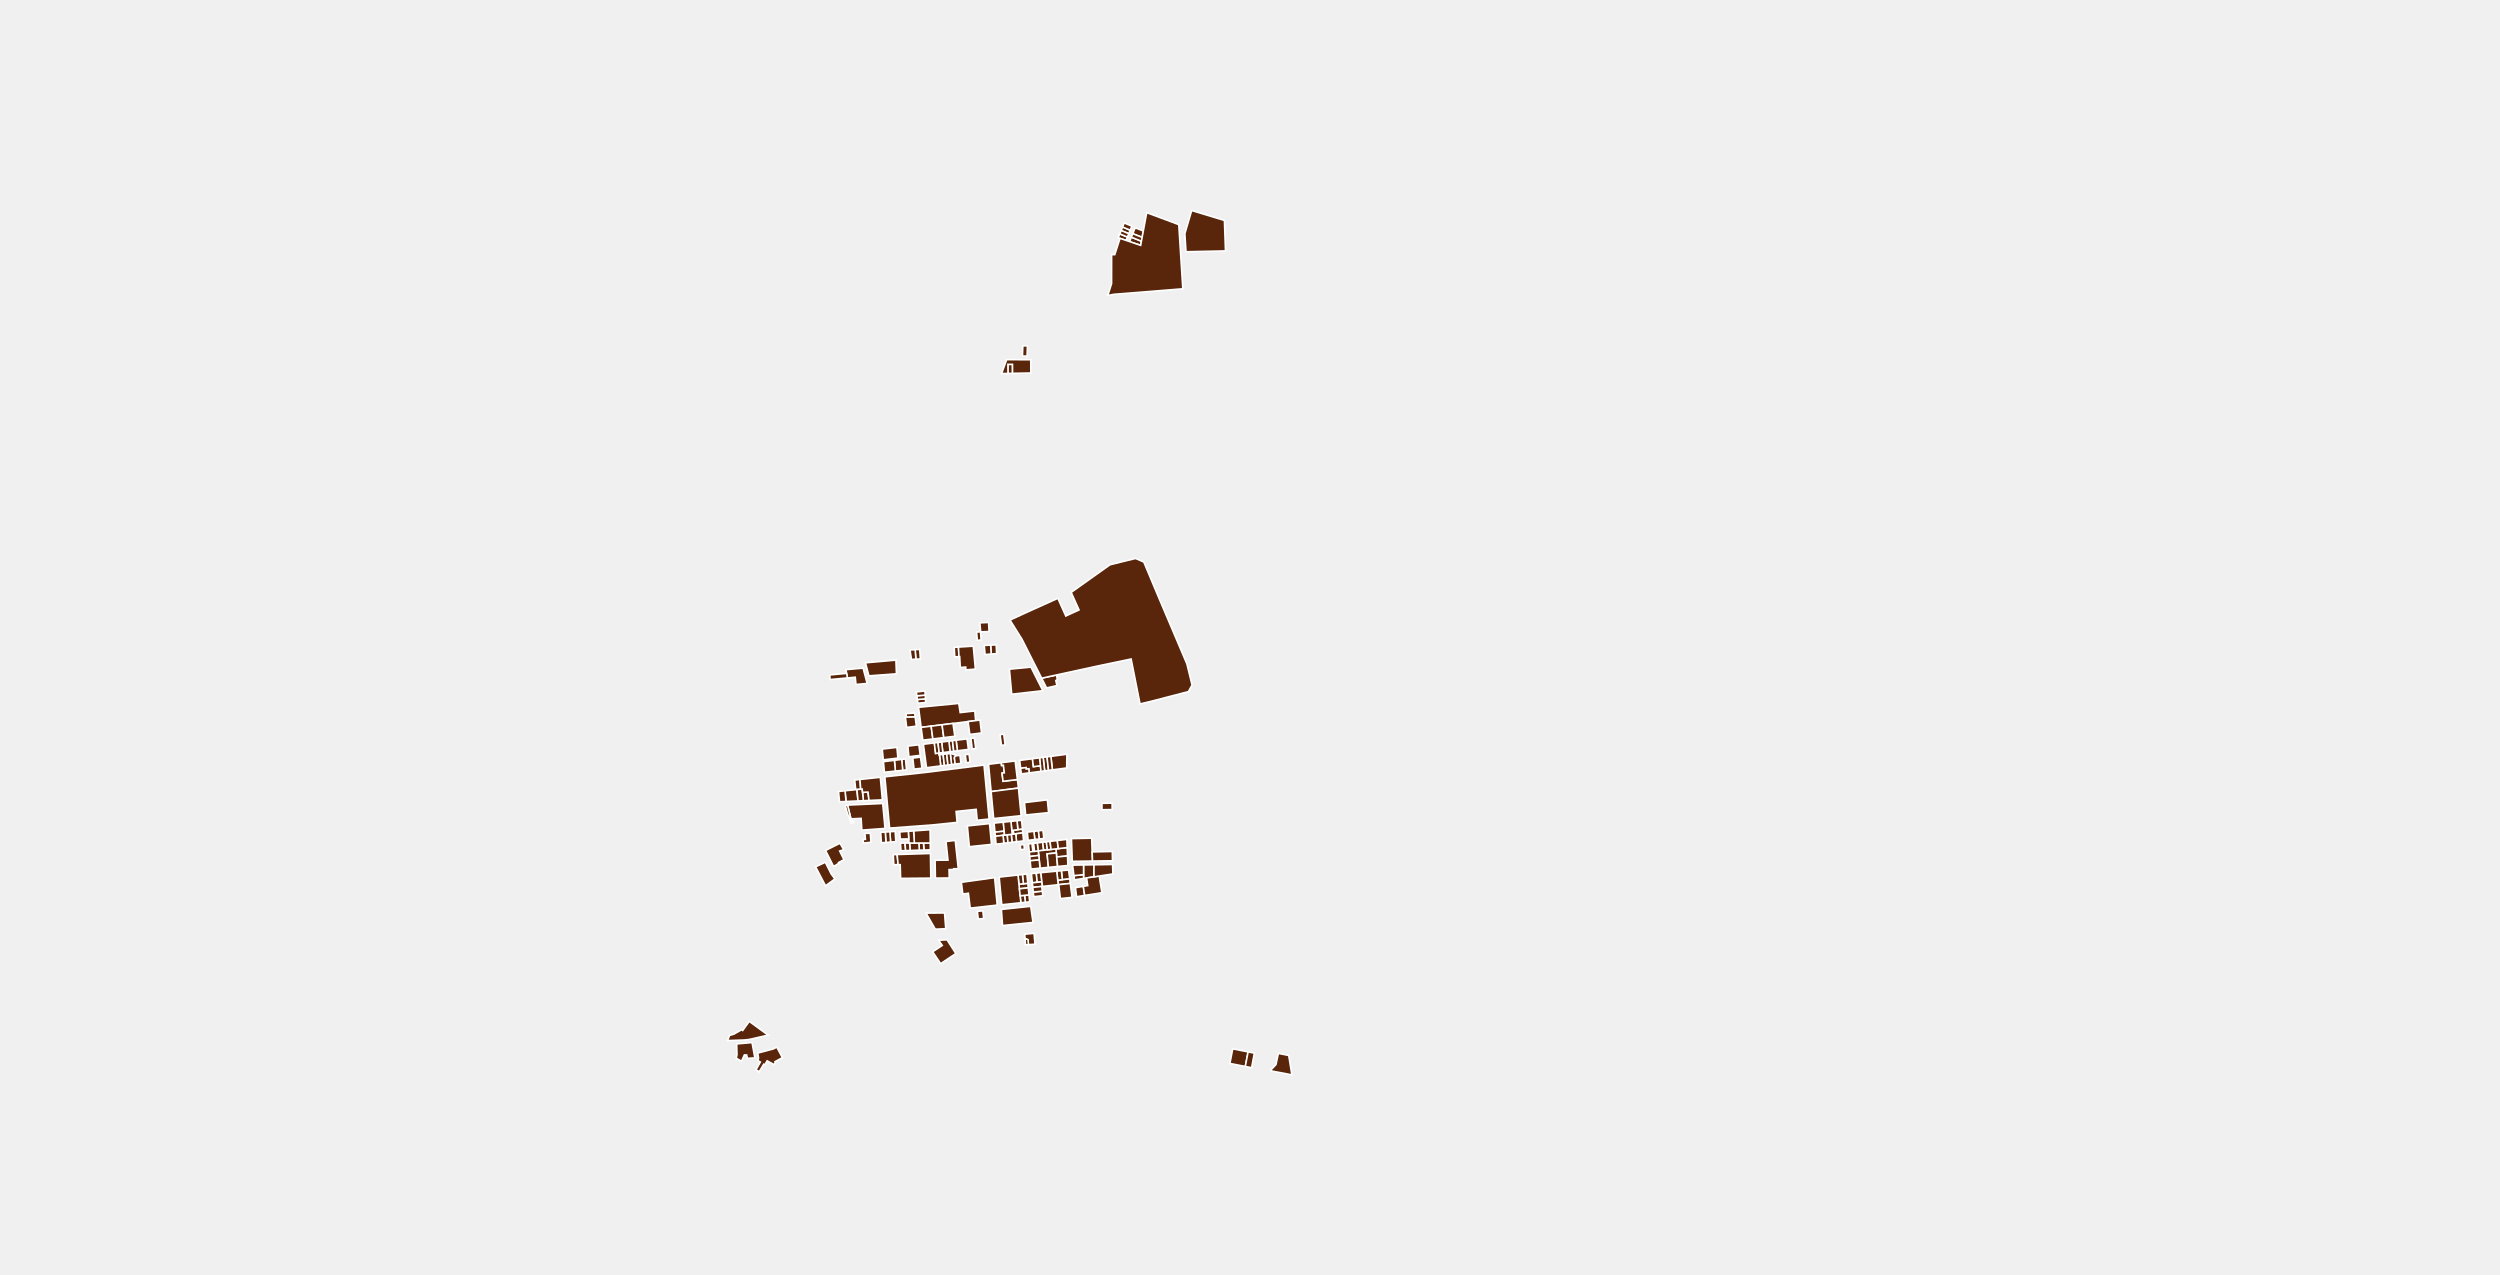
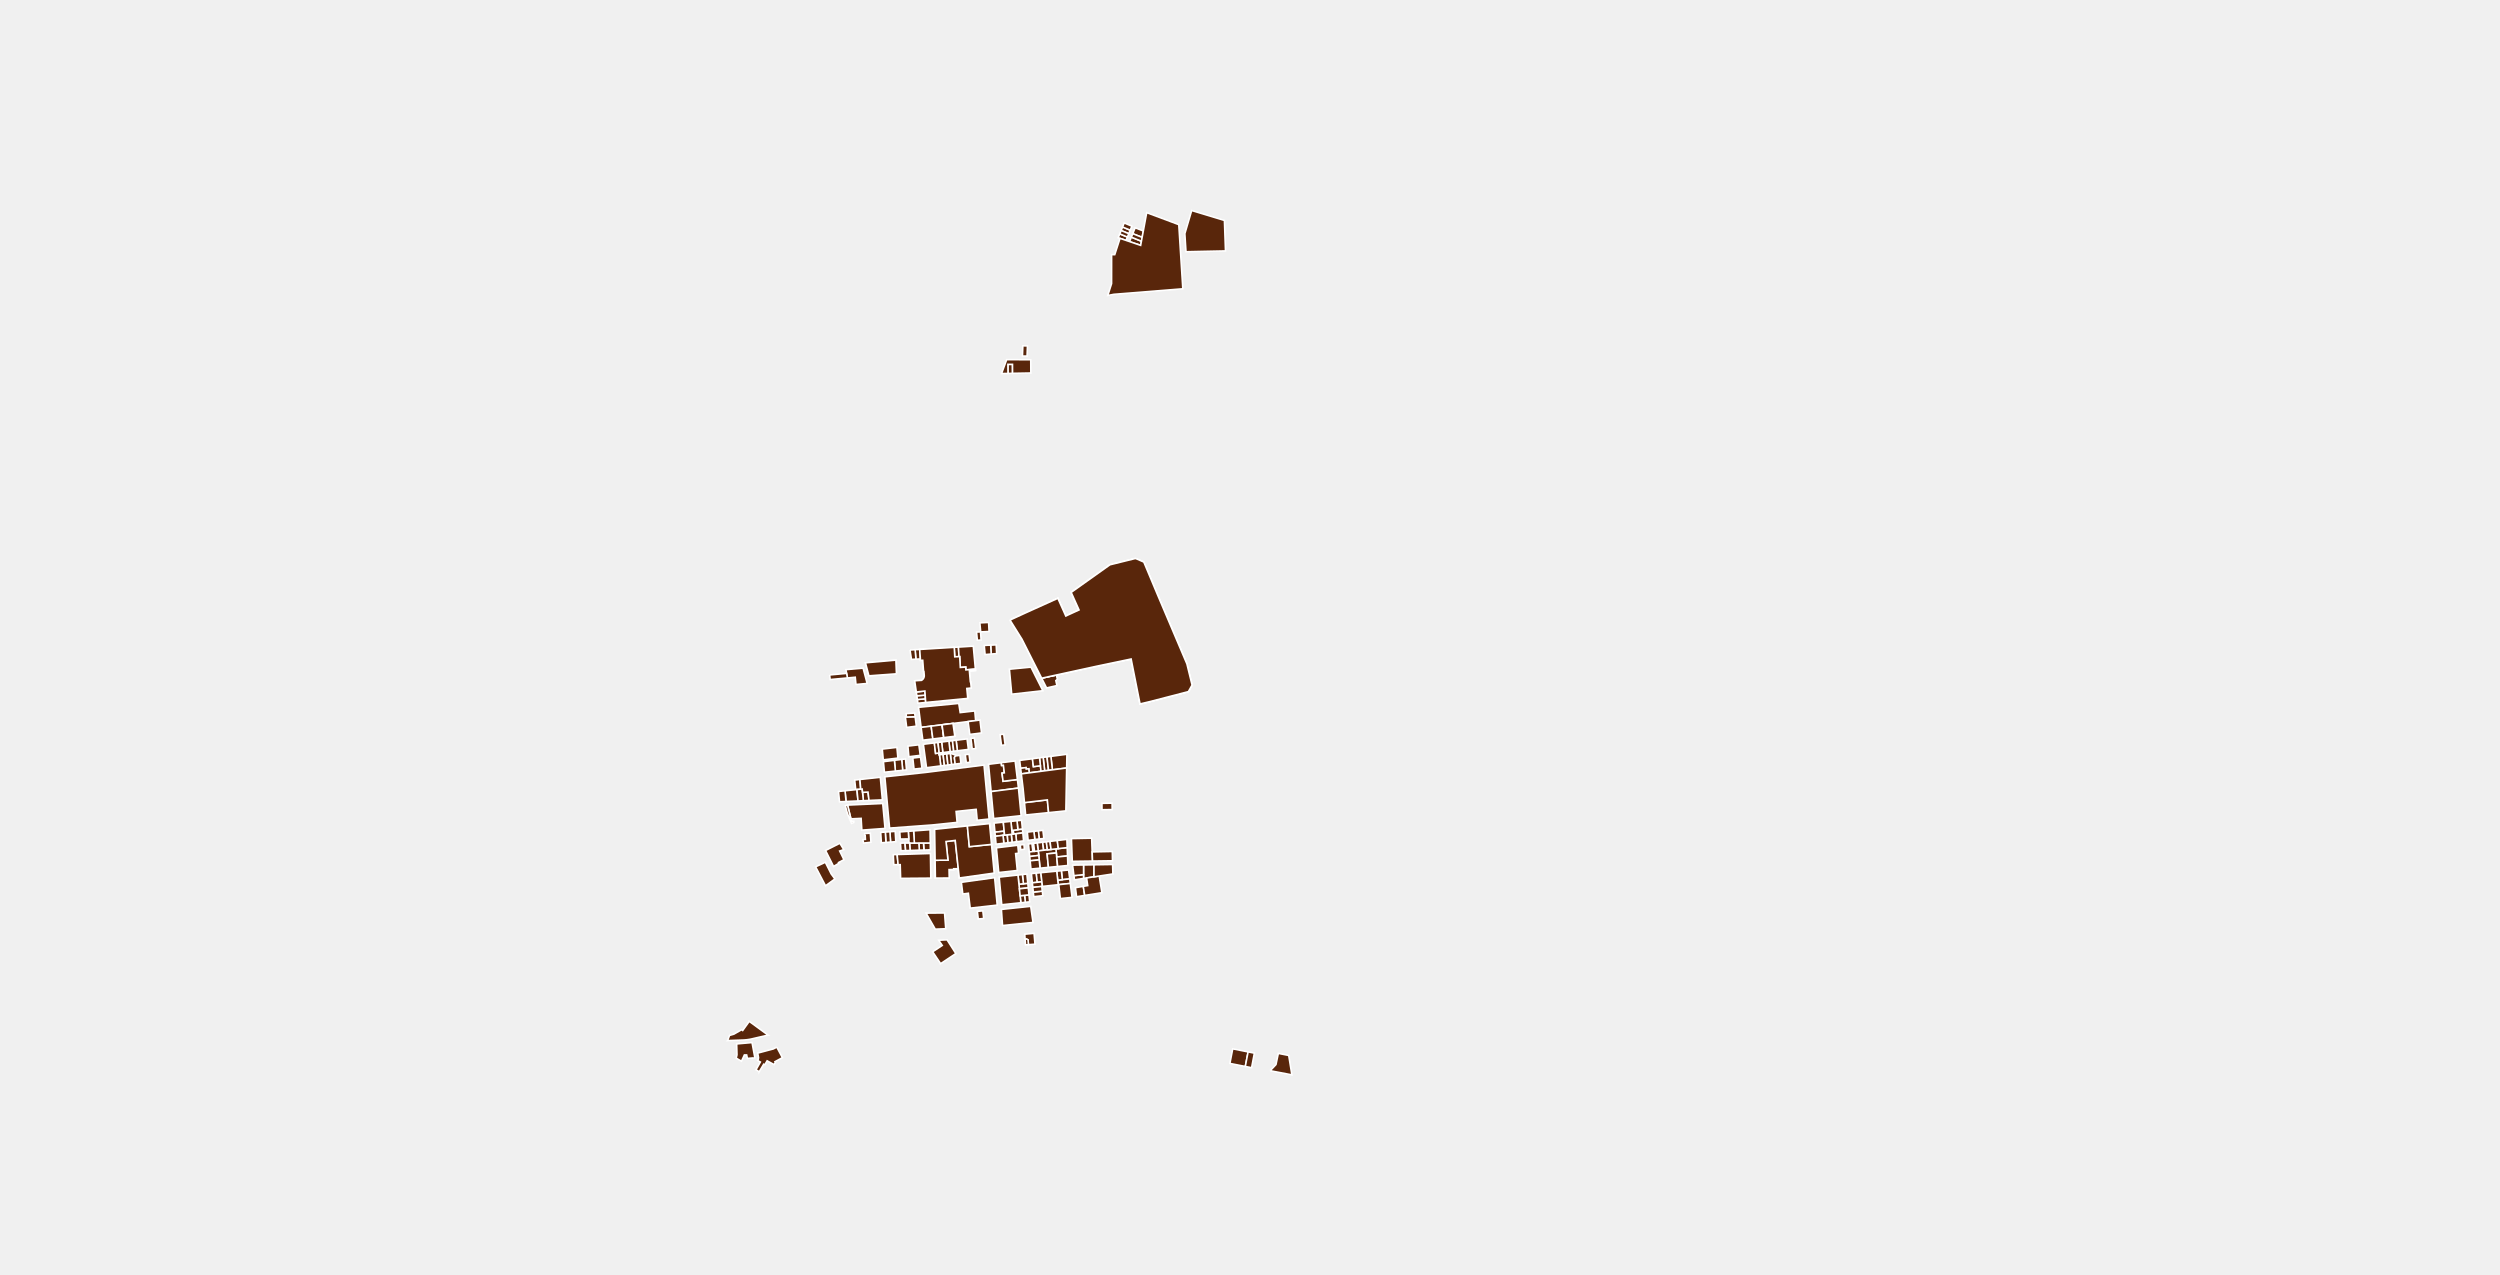
<svg xmlns="http://www.w3.org/2000/svg" viewBox="142.92 33.879 314.159 160.218">
  <g>
+     <path fill="#59260b" stroke="white" stroke-width="0.2" d="M262.904,126.398L261.519,126.568L261.519,126.568L261.334,125.189L261.3,124.96L262.677,124.789L262.707,125.018L262.904,126.397Z" />
+     <path fill="#59260b" stroke="white" stroke-width="0.2" d="M262.833,115.226L262.898,116.418L263.43,116.393L263.519,116.389L263.595,117.753L264.276,117.702L264.296,118.061L265.489,117.956L265.489,117.956L265.489,117.956L265.505,118.132L265.505,118.132L264.737,118.203L264.855,119.543L264.895,119.539L264.972,120.337L264.413,120.391L264.533,121.642L264.533,121.642L259.246,122.153L259.246,122.153L259.214,121.695L259.182,121.231L259.145,120.714L258.067,120.838L257.886,119.585L257.886,119.585L257.862,119.428L257.862,119.428L258.719,119.376L258.816,119.311L258.9,119.23L258.969,119.136L259.021,119.031L259.054,118.919L259.063,118.856L259.067,118.762L259.027,118.272L258.978,118.274L258.976,118.239L258.925,117.548L258.925,117.547L258.874,116.851L258.591,116.866L258.578,116.681L258.491,115.489L258.491,115.489L262.833,115.226Z" />
+     <path fill="#59260b" stroke="white" stroke-width="0.2" d="M263.341,143.043L262.761,143.048L262.763,143.149L262.181,143.153L262.203,144.209L262.203,144.209L260.465,144.223L260.465,144.223L260.43,141.983L260.43,141.983L262.046,141.97L261.798,139.629L262.957,139.488Z" />
+     <path fill="#59260b" stroke="white" stroke-width="0.2" d="M264.483,137.667L264.73,140.276L267.514,139.987L267.514,139.987L267.514,139.987L267.854,143.593L263.528,144.199L263.497,144.199L263.466,144.199L263.466,144.199L263.341,143.043L262.957,139.488L261.798,139.629L262.046,141.97L260.43,141.983L260.37,138.097L260.37,138.096L264.483,137.667Z" />
+     <path fill="#59260b" stroke="white" stroke-width="0.2" d="M267.514,139.987L267.514,139.987L264.73,140.276L264.483,137.667L264.483,137.667L267.268,137.376L267.268,137.376L267.268,137.376Z" />
+     <path fill="#59260b" stroke="white" stroke-width="0.2" d="M288.367,108.59L292.068,117.307L292.068,117.307L292.708,119.917L292.709,119.926L292.71,119.937L292.71,119.949L292.709,119.96L292.707,119.972L292.705,119.983L292.701,119.994L292.697,120.005L292.692,120.016L292.288,120.736L292.288,120.736L292.281,120.746L292.274,120.756L292.267,120.764L292.259,120.772L292.25,120.78L292.24,120.786L292.23,120.792L292.22,120.797L292.209,120.802L292.198,120.805L287.461,122.033L286.18,122.338L286.18,122.337L285.982,121.336L285.78,120.314L285.556,119.182L285.348,118.135L285.062,116.69L283.563,117.004L282.536,117.218L281.993,117.332L281.193,117.499L281.193,117.499L280.742,117.594L280.741,117.594L279.406,117.885L278.355,118.113L277.671,118.263L277.051,118.397L275.669,118.699L273.819,119.102L271.345,114.201L271.344,114.201L269.91,111.908L269.91,111.908L269.906,111.901L269.901,111.892L269.898,111.882L269.895,111.873L269.893,111.862L269.892,111.852L269.893,111.842L269.894,111.832L269.895,111.822L269.898,111.812L269.902,111.802L269.907,111.793L269.912,111.785L269.918,111.776L269.925,111.769L269.932,111.762L269.94,111.756L269.949,111.75L269.958,111.745L271.803,110.896L275.855,109.064L275.855,109.064L276.853,111.29L278.516,110.526L277.522,108.311L277.522,108.311L277.547,108.299L277.572,108.288L282.399,104.854L285.53,104.078L285.533,104.077L285.549,104.074L285.565,104.073L285.581,104.072L285.597,104.072L285.613,104.073L285.63,104.075L285.645,104.077L285.661,104.081L285.677,104.086L285.692,104.091L286.608,104.487L286.609,104.488L286.617,104.492L286.617,104.492L286.626,104.498L286.627,104.498L286.636,104.505L286.636,104.505L286.644,104.513L286.644,104.513L286.652,104.522L286.66,104.531L286.666,104.54L286.672,104.55L286.677,104.561L288.367,108.59Z" />
    <path fill="#59260b" stroke="white" stroke-width="0.2" d="M260.673,28.382L260.2,29.432L260.198,29.437L260.198,29.437L260.198,29.437L260.198,29.437L258.944,28.882L258.707,29.409L257.756,28.988L257.755,28.987L257.754,28.987L257.756,28.983L258.453,27.399L258.453,27.399L260.672,28.382Z" />
    <path fill="#59260b" stroke="white" stroke-width="0.2" d="M286.355,64.195L286.259,64.713L284.862,64.239L285.09,63.678L285.09,63.678Z" />
    <path fill="#59260b" stroke="white" stroke-width="0.2" d="M286.594,62.905L286.445,63.706L285.264,63.249L285.566,62.508L285.566,62.507Z" />
    <path fill="#59260b" stroke="white" stroke-width="0.2" d="M284.948,62.805L284.948,62.805L284.768,63.245L284.768,63.244L283.806,62.85L283.987,62.402L284.947,62.805Z" />
    <path fill="#59260b" stroke="white" stroke-width="0.2" d="M286.445,63.706L286.355,64.195L285.09,63.678L285.264,63.249L285.264,63.249Z" />
    <path fill="#59260b" stroke="white" stroke-width="0.2" d="M284.597,63.665L284.597,63.665L284.424,64.09L284.424,64.09L283.664,63.832L283.439,63.756L283.628,63.29L283.636,63.27L284.597,63.665Z" />
    <path fill="#59260b" stroke="white" stroke-width="0.2" d="M285.153,62.297L285.153,62.297L284.948,62.805L284.947,62.805L283.987,62.402L284.187,61.905L284.189,61.901L285.153,62.297Z" />
    <path fill="#59260b" stroke="white" stroke-width="0.2" d="M291.049,62.109L291.556,70.169L286.255,70.597L282.875,70.864L282.129,71.01L282.129,71.01L282.342,70.344L282.606,69.523L282.606,69.311L282.607,68.609L282.608,67.915L282.609,67.22L282.61,66.546L282.611,65.874L283.002,65.884L283.168,65.368L283.336,64.848L283.501,64.338L283.664,63.832L284.424,64.09L284.862,64.239L286.259,64.713L286.355,64.195L286.445,63.706L286.594,62.905L286.702,62.317L286.799,61.796L287.02,60.603L287.02,60.603L291.049,62.108L291.049,62.108Z" />
    <path fill="#59260b" stroke="white" stroke-width="0.2" d="M284.768,63.245L284.768,63.245L284.597,63.665L284.597,63.665L283.636,63.27L283.806,62.85L284.768,63.244Z" />
    <path fill="#59260b" stroke="white" stroke-width="0.2" d="M293.903,60.707L294.99,61.036L295.431,61.17L296.339,61.444L296.784,61.579L296.816,62.494L296.869,63.993L296.918,65.407L295.787,65.432L294.118,65.467L291.956,65.514L291.813,63.237L291.813,63.237L292.671,60.334L292.671,60.334Z" />
    <path fill="#59260b" stroke="white" stroke-width="0.2" d="M270.161,80.793L269.585,80.804L269.585,80.804L269.578,79.661L270.155,79.66L270.161,80.793Z" />
    <path fill="#59260b" stroke="white" stroke-width="0.2" d="M271.984,78.624L271.984,78.624L271.408,78.621L271.408,78.62L271.432,77.948L271.455,77.333L271.455,77.333L272.032,77.35L272.032,77.35Z" />
    <path fill="#59260b" stroke="white" stroke-width="0.2" d="M272.448,79.089L272.448,79.089L272.452,79.785L272.458,80.75L272.458,80.75L270.161,80.793L270.161,80.793L270.155,79.66L269.578,79.661L269.585,80.804L269.585,80.804L268.782,80.819L268.782,80.819L269.422,79.073L269.422,79.072Z" />
    <path fill="#59260b" stroke="white" stroke-width="0.2" d="M251.888,119.762L250.485,119.892L250.485,119.892L250.394,118.98L249.511,119.062L249.414,119.071L249.307,118.5L249.22,118.029L251.379,117.843L251.379,117.843L251.379,117.843Z" />
    <path fill="#59260b" stroke="white" stroke-width="0.2" d="M259.246,122.153L258.27,122.247L258.27,122.247L258.203,121.782L258.203,121.782L259.214,121.695L259.246,122.153Z" />
    <path fill="#59260b" stroke="white" stroke-width="0.2" d="M258.578,116.681L258.017,116.71L257.917,115.524L257.917,115.524L258.491,115.489L258.491,115.489Z" />
    <path fill="#59260b" stroke="white" stroke-width="0.2" d="M263.401,122.275L263.579,123.429L264.487,123.326L264.932,123.275L265.413,123.22L265.49,124.087L265.5,124.204L265.5,124.204L265.526,124.434L264.579,124.552L262.677,124.789L261.3,124.96L260.743,125.029L259.933,125.13L258.672,125.287L258.643,125.058L258.643,125.058L258.643,125.058L258.348,122.763L258.348,122.763L263.401,122.274Z" />
    <path fill="#59260b" stroke="white" stroke-width="0.2" d="M255.512,117.114L255.555,118.202L255.555,118.203L255.555,118.203L255.568,118.552L255.569,118.552L255.547,118.554L254.932,118.599L254.425,118.636L254.083,118.661L253.763,118.684L252.111,118.805L251.679,117.172L251.679,117.172L252.882,117.066L253.847,116.981L254.421,116.93L255.032,116.876L255.501,116.835Z" />
    <path fill="#59260b" stroke="white" stroke-width="0.2" d="M255.512,117.114L255.555,118.202L255.555,118.203L255.555,118.203L255.568,118.552L255.569,118.552L255.547,118.554L254.932,118.599L254.425,118.636L254.083,118.661L253.763,118.684L252.111,118.805L251.679,117.172L251.679,117.172L252.882,117.066L253.847,116.981L254.421,116.93L255.032,116.876L255.501,116.835Z" />
    <path fill="#59260b" stroke="white" stroke-width="0.2" d="M260.146,126.737L258.888,126.891L258.888,126.891L258.703,125.517L258.703,125.517L258.672,125.288L258.672,125.287L259.933,125.13L259.961,125.36L260.146,126.736Z" />
    <path fill="#59260b" stroke="white" stroke-width="0.2" d="M263.43,116.393L262.898,116.418L262.833,115.226L262.833,115.226L263.363,115.193L263.363,115.194Z" />
    <path fill="#59260b" stroke="white" stroke-width="0.2" d="M261.519,126.568L260.146,126.737L260.146,126.736L259.961,125.36L259.933,125.13L260.743,125.029L261.3,124.96L261.334,125.189L261.519,126.568Z" />
    <path fill="#59260b" stroke="white" stroke-width="0.2" d="M258.017,116.71L257.456,116.74L257.278,115.563L257.277,115.563L257.917,115.524L257.917,115.524Z" />
    <path fill="#59260b" stroke="white" stroke-width="0.2" d="M264.813,126.163L264.788,126.166L264.788,126.166L264.713,125.603L264.604,124.782L264.579,124.552L265.526,124.434L266.083,124.364L266.083,124.364L266.095,124.596L266.095,124.596L266.144,125.019L266.257,125.973L266.257,125.973L266.257,125.979L266.257,125.979L265.654,126.06L264.813,126.163Z" />
    <path fill="#59260b" stroke="white" stroke-width="0.2" d="M258.071,125.13L256.857,125.287L256.857,125.287L256.694,123.987L256.813,123.975L257.919,123.948L257.919,123.948L257.919,123.948Z" />
    <path fill="#59260b" stroke="white" stroke-width="0.2" d="M259.214,121.695L258.203,121.782L258.136,121.315L258.136,121.314L259.182,121.231Z" />
    <path fill="#59260b" stroke="white" stroke-width="0.2" d="M257.919,123.948L257.919,123.948L256.813,123.975L256.79,123.557L257.859,123.486L257.86,123.486L257.86,123.486Z" />
    <path fill="#59260b" stroke="white" stroke-width="0.2" d="M265.225,115.081L265.489,117.956L265.489,117.956L264.296,118.061L264.276,117.702L263.595,117.753L263.519,116.389L263.43,116.393L263.363,115.194L263.363,115.193L265.225,115.081L265.225,115.081Z" />
    <path fill="#59260b" stroke="white" stroke-width="0.2" d="M249.414,119.071L248.88,119.12L248.284,119.175L247.241,119.272L247.175,118.697L247.174,118.697L249.307,118.5Z" />
    <path fill="#59260b" stroke="white" stroke-width="0.2" d="M266.574,130.019L267.214,136.8L265.72,136.956L265.72,136.956L265.591,135.585L265.555,135.585L263.838,135.767L263.065,135.848L263.193,137.22L263.193,137.22L260.144,137.539L254.71,137.938L254.71,137.938L254.114,131.497L254.114,131.497L259.254,130.946L266.574,130.019L266.574,130.019Z" />
    <path fill="#59260b" stroke="white" stroke-width="0.2" d="M262.904,126.398L261.519,126.568L261.519,126.568L261.334,125.189L261.3,124.96L262.677,124.789L262.707,125.018L262.904,126.397Z" />
    <path fill="#59260b" stroke="white" stroke-width="0.2" d="M259.182,121.231L258.136,121.314L258.067,120.838L258.067,120.838L259.145,120.714Z" />
    <path fill="#59260b" stroke="white" stroke-width="0.2" d="M277.067,141.441L277.066,141.441L275.709,141.572L275.659,141.067L275.608,140.552L275.914,140.518L277.026,140.391L277.027,140.391L277.027,140.391Z" />
    <path fill="#59260b" stroke="white" stroke-width="0.2" d="M274.075,140.727L273.391,140.805L273.26,139.805L273.26,139.805L273.944,139.722L273.944,139.723Z" />
    <path fill="#59260b" stroke="white" stroke-width="0.2" d="M259.834,140.671L259.027,140.696L259.027,140.696L258.967,139.814L259.82,139.81L259.82,139.81L259.82,139.81Z" />
    <path fill="#59260b" stroke="white" stroke-width="0.2" d="M272.805,139.859L272.923,140.862L272.722,140.887L272.663,140.386L272.655,140.387L272.596,139.884L272.596,139.884L272.805,139.859Z" />
    <path fill="#59260b" stroke="white" stroke-width="0.2" d="M274.538,140.674L274.075,140.727L273.944,139.723L273.944,139.722L274.406,139.667L274.406,139.667Z" />
    <path fill="#59260b" stroke="white" stroke-width="0.2" d="M259.027,140.696L258.446,140.714L258.446,140.713L258.385,139.817L258.967,139.814L259.027,140.696Z" />
    <path fill="#59260b" stroke="white" stroke-width="0.2" d="M262.769,128.279L262.311,128.335L262.311,128.335L262.161,127.014L262.161,127.013L262.611,126.958L262.611,126.958L262.769,128.278Z" />
    <path fill="#59260b" stroke="white" stroke-width="0.2" d="M271.404,138.081L271.404,138.081L270.831,138.144L270.722,137.016L270.722,137.016L271.295,136.956L271.295,136.956L271.295,136.956Z" />
    <path fill="#59260b" stroke="white" stroke-width="0.2" d="M275.659,141.067L274.502,141.179L274.669,142.872L274.669,142.873L273.613,142.974L273.613,142.974L273.511,141.938L273.455,141.374L273.391,140.805L274.075,140.727L274.538,140.674L275,140.622L275.608,140.552Z" />
    <path fill="#59260b" stroke="white" stroke-width="0.2" d="M275.789,119.233L275.598,119.409L275.737,120.03L275.737,120.03L274.437,120.326L274.437,120.325L273.819,119.102L273.819,119.102L275.669,118.699Z" />
    <path fill="#59260b" stroke="white" stroke-width="0.2" d="M255.491,139.645L255.49,139.645L254.832,139.695L254.751,138.399L254.751,138.399L255.41,138.35L255.41,138.35L255.41,138.35Z" />
    <path fill="#59260b" stroke="white" stroke-width="0.2" d="M258.446,140.714L257.288,140.749L257.288,140.749L257.224,139.822L257.823,139.819L258.385,139.817L258.446,140.713Z" />
    <path fill="#59260b" stroke="white" stroke-width="0.2" d="M250.606,133.1L250.452,133.115L250.326,131.902L250.326,131.902L250.979,131.832L250.979,131.832L251.081,133.051Z" />
    <path fill="#59260b" stroke="white" stroke-width="0.2" d="M250.741,134.528L249.236,134.595L249.236,134.595L249.109,133.252L249.609,133.201L250.452,133.115L250.606,133.1L250.741,134.527Z" />
    <path fill="#59260b" stroke="white" stroke-width="0.2" d="M274.683,130.682L274.198,130.745L274.005,129.053L274.005,129.053L274.491,128.99L274.491,128.99Z" />
    <path fill="#59260b" stroke="white" stroke-width="0.2" d="M247.835,144.33L247.835,144.33L246.659,145.188L245.46,142.898L245.413,142.808L245.413,142.808L246.632,142.236L246.632,142.236L246.632,142.236L247.368,143.7Z" />
    <path fill="#59260b" stroke="white" stroke-width="0.2" d="M272.659,129.228L272.78,130.22L273.661,130.106L273.74,130.805L272.259,130.998L272.196,130.483L271.876,130.524L271.853,130.338L271.179,130.426L271.058,129.436L272.659,129.228Z" />
    <path fill="#59260b" stroke="white" stroke-width="0.2" d="M266.601,113.263L266.158,113.284L266.053,112.152L266.053,112.152L267.15,112.099L267.15,112.099L267.209,113.234Z" />
    <path fill="#59260b" stroke="white" stroke-width="0.2" d="M248.73,140.284L248.952,140.645L248.436,140.82L248.692,141.341L248.973,141.913L248.694,142.058L248.316,142.255L248.397,142.324L247.67,142.759L246.663,140.756L246.663,140.756L248.461,139.846Z" />
    <path fill="#59260b" stroke="white" stroke-width="0.2" d="M271.449,138.545L271.449,138.545L270.563,138.654L270.286,138.688L270.243,138.209L270.831,138.144L271.404,138.081L271.404,138.081L271.404,138.081Z" />
    <path fill="#59260b" stroke="white" stroke-width="0.2" d="M276.959,130.386L276.958,130.386L275.169,130.619L274.977,128.927L274.977,128.926L276.99,128.664L276.991,128.664L276.991,128.664Z" />
    <path fill="#59260b" stroke="white" stroke-width="0.2" d="M263.341,143.043L262.761,143.048L262.763,143.149L262.181,143.153L262.203,144.209L262.203,144.209L260.465,144.223L260.465,144.223L260.43,141.983L260.43,141.983L262.046,141.97L261.798,139.629L262.957,139.488Z" />
    <path fill="#59260b" stroke="white" stroke-width="0.2" d="M266.204,114.311L265.735,114.334L265.735,114.333L265.639,113.308L265.639,113.308L266.14,113.284L266.204,114.311Z" />
    <path fill="#59260b" stroke="white" stroke-width="0.2" d="M280.166,140.932L280.21,142.08L280.21,142.081L277.669,142.117L277.669,142.117L277.561,139.261L277.561,139.261L280.101,139.21L280.101,139.21Z" />
    <path fill="#59260b" stroke="white" stroke-width="0.2" d="M262.311,128.335L261.403,128.447L261.403,128.446L261.246,127.126L261.246,127.126L262.161,127.013L262.161,127.014L262.311,128.335Z" />
    <path fill="#59260b" stroke="white" stroke-width="0.2" d="M256.833,130.624L256.357,130.675L256.357,130.674L256.231,129.313L256.231,129.313L256.711,129.255L256.711,129.256L256.833,130.623Z" />
    <path fill="#59260b" stroke="white" stroke-width="0.2" d="M282.681,135.611L281.402,135.632L281.402,135.632L281.392,134.83L282.671,134.809L282.671,134.809L282.671,134.809Z" />
    <path fill="#59260b" stroke="white" stroke-width="0.2" d="M272.596,139.884L272.655,140.387L272.663,140.386L272.722,140.887L272.263,140.943L272.163,139.936L272.163,139.936L272.596,139.884Z" />
    <path fill="#59260b" stroke="white" stroke-width="0.2" d="M273.455,141.374L272.319,141.514L272.263,140.943L272.263,140.943L272.722,140.887L272.923,140.862L273.391,140.805Z" />
    <path fill="#59260b" stroke="white" stroke-width="0.2" d="M255.752,129.139L253.916,129.363L253.916,129.363L253.791,128.013L253.791,128.013L255.628,127.798L255.628,127.798L255.752,129.138Z" />
    <path fill="#59260b" stroke="white" stroke-width="0.2" d="M258.562,128.795L257.133,128.97L257.133,128.969L257.012,127.637L257.012,127.637L258.384,127.477L258.385,127.477L258.385,127.477Z" />
    <path fill="#59260b" stroke="white" stroke-width="0.2" d="M252.364,139.716L251.444,139.82L251.349,139.384L251.672,139.36L251.646,138.885L251.59,138.882L251.58,138.632L251.58,138.632L252.284,138.58L252.284,138.58Z" />
    <path fill="#59260b" stroke="white" stroke-width="0.2" d="M268.74,129.724L268.782,130.069L269.01,130.04L269.127,130.998L268.838,131.034L268.971,132.06L270.77,131.837L270.77,131.837L270.77,131.837L270.901,132.909L270.901,132.909L267.468,133.353L267.144,129.922L267.144,129.922L268.74,129.724Z" />
    <path fill="#59260b" stroke="white" stroke-width="0.2" d="M254.832,139.695L254.252,139.739L254.171,138.441L254.171,138.441L254.751,138.399L254.751,138.399Z" />
    <path fill="#59260b" stroke="white" stroke-width="0.2" d="M267.514,139.987L267.514,139.987L264.73,140.276L264.483,137.667L264.483,137.667L267.268,137.376L267.268,137.376L267.268,137.376Z" />
    <path fill="#59260b" stroke="white" stroke-width="0.2" d="M264.612,128.052L263.226,128.222L263.226,128.222L263.069,126.902L263.069,126.902L264.442,126.733L264.442,126.733L264.612,128.051Z" />
    <path fill="#59260b" stroke="white" stroke-width="0.2" d="M275,140.622L274.538,140.674L274.406,139.667L274.406,139.667L274.868,139.612L274.868,139.612Z" />
    <path fill="#59260b" stroke="white" stroke-width="0.2" d="M273.511,141.938L272.372,142.048L272.319,141.514L272.319,141.514L273.455,141.374Z" />
    <path fill="#59260b" stroke="white" stroke-width="0.2" d="M263.201,128.846L263.058,128.864L263.047,128.866L263.037,128.869L263.028,128.872L263.018,128.877L263.017,128.877L263.002,128.886L262.988,128.895L262.974,128.905L262.961,128.916L262.948,128.927L262.936,128.939L262.924,128.952L262.914,128.965L262.904,128.979L262.895,128.994L262.886,129.009L262.878,129.024L262.872,129.04L262.866,129.056L262.861,129.072L262.857,129.089L262.853,129.106L262.852,129.111L262.852,129.116L262.852,129.121L262.853,129.126L262.952,129.894L262.952,129.895L262.494,129.953L262.494,129.952L262.337,128.565L262.337,128.565L262.37,128.561L262.404,128.557L262.404,128.557Z" />
    <path fill="#59260b" stroke="white" stroke-width="0.2" d="M249.236,134.595L248.42,134.632L248.42,134.632L248.293,133.346L248.582,133.306L249.109,133.252L249.236,134.595Z" />
    <path fill="#59260b" stroke="white" stroke-width="0.2" d="M275.709,141.572L275.827,142.761L275.827,142.761L274.669,142.873L274.669,142.872L274.502,141.179L275.659,141.067Z" />
    <path fill="#59260b" stroke="white" stroke-width="0.2" d="M288.367,108.59L292.068,117.307L292.068,117.307L292.708,119.917L292.709,119.926L292.71,119.937L292.71,119.949L292.709,119.96L292.707,119.972L292.705,119.983L292.701,119.994L292.697,120.005L292.692,120.016L292.288,120.736L292.288,120.736L292.281,120.746L292.274,120.756L292.267,120.764L292.259,120.772L292.25,120.78L292.24,120.786L292.23,120.792L292.22,120.797L292.209,120.802L292.198,120.805L287.461,122.033L286.18,122.338L286.18,122.337L285.982,121.336L285.78,120.314L285.556,119.182L285.348,118.135L285.062,116.69L283.563,117.004L282.536,117.218L281.993,117.332L281.193,117.499L281.193,117.499L280.742,117.594L280.741,117.594L279.406,117.885L278.355,118.113L277.671,118.263L277.051,118.397L275.669,118.699L273.819,119.102L271.345,114.201L271.344,114.201L269.91,111.908L269.91,111.908L269.906,111.901L269.901,111.892L269.898,111.882L269.895,111.873L269.893,111.862L269.892,111.852L269.893,111.842L269.894,111.832L269.895,111.822L269.898,111.812L269.902,111.802L269.907,111.793L269.912,111.785L269.918,111.776L269.925,111.769L269.932,111.762L269.94,111.756L269.949,111.75L269.958,111.745L271.803,110.896L275.855,109.064L275.855,109.064L276.853,111.29L278.516,110.526L277.522,108.311L277.522,108.311L277.547,108.299L277.572,108.288L282.399,104.854L285.53,104.078L285.533,104.077L285.549,104.074L285.565,104.073L285.581,104.072L285.597,104.072L285.613,104.073L285.63,104.075L285.645,104.077L285.661,104.081L285.677,104.086L285.692,104.091L286.608,104.487L286.609,104.488L286.617,104.492L286.617,104.492L286.626,104.498L286.627,104.498L286.636,104.505L286.636,104.505L286.644,104.513L286.644,104.513L286.652,104.522L286.66,104.531L286.666,104.54L286.672,104.55L286.677,104.561L288.367,108.59Z" />
    <path fill="#59260b" stroke="white" stroke-width="0.2" d="M273.537,139.305L272.963,139.374L272.963,139.374L272.841,138.351L273.148,138.315L273.415,138.284L273.537,139.305Z" />
    <path fill="#59260b" stroke="white" stroke-width="0.2" d="M274.095,139.238L273.537,139.305L273.537,139.305L273.415,138.284L273.973,138.218L274.095,139.238Z" />
    <path fill="#59260b" stroke="white" stroke-width="0.2" d="M275.608,140.552L275,140.622L274.868,139.612L274.868,139.612L275.781,139.502L275.781,139.502L275.914,140.518Z" />
    <path fill="#59260b" stroke="white" stroke-width="0.2" d="M256.357,130.675L255.439,130.773L255.439,130.773L255.315,129.425L255.315,129.425L256.231,129.313L256.231,129.313L256.357,130.674Z" />
    <path fill="#59260b" stroke="white" stroke-width="0.2" d="M269.107,138.328L267.948,138.451L267.841,137.317L267.841,137.316L269,137.196L269,137.196Z" />
    <path fill="#59260b" stroke="white" stroke-width="0.2" d="M271.239,136.38L267.787,136.741L267.787,136.74L267.468,133.353L267.468,133.353L270.901,132.909L270.901,132.909L270.901,132.91L270.904,132.931L270.906,132.953Z" />
    <path fill="#59260b" stroke="white" stroke-width="0.2" d="M253.845,134.851L254.135,137.98L251.224,138.194L251.224,138.194L251.133,136.717L250.56,136.743L249.85,136.776L249.426,135.05L249.426,135.05L253.845,134.851L253.845,134.851Z" />
    <path fill="#59260b" stroke="white" stroke-width="0.2" d="M256.725,140.766L256.139,140.784L256.139,140.784L256.079,139.827L256.079,139.827L256.645,139.825L256.725,140.766Z" />
    <path fill="#59260b" stroke="white" stroke-width="0.2" d="M254.252,139.739L253.676,139.783L253.595,138.484L253.595,138.484L254.171,138.441L254.171,138.441Z" />
    <path fill="#59260b" stroke="white" stroke-width="0.2" d="M263.226,128.222L262.769,128.279L262.769,128.278L262.611,126.958L262.611,126.958L263.069,126.902L263.069,126.902L263.226,128.222Z" />
    <path fill="#59260b" stroke="white" stroke-width="0.2" d="M261.596,130.066L261.139,130.124L261.139,130.124L260.973,128.733L260.973,128.733L261.431,128.676L261.431,128.676L261.596,130.066Z" />
    <path fill="#59260b" stroke="white" stroke-width="0.2" d="M270.486,129.507L270.77,131.837L270.77,131.837L268.971,132.06L268.838,131.034L269.127,130.998L269.01,130.04L268.782,130.069L268.74,129.724L268.74,129.724L270.486,129.507L270.486,129.507Z" />
    <path fill="#59260b" stroke="white" stroke-width="0.2" d="M259.82,139.81L259.82,139.81L258.967,139.814L258.385,139.817L257.823,139.819L257.728,138.296L257.728,138.296L259.794,138.144L259.795,138.144L259.795,138.144Z" />
    <path fill="#59260b" stroke="white" stroke-width="0.2" d="M262.045,130.01L261.596,130.066L261.596,130.066L261.431,128.676L261.431,128.676L261.888,128.62L261.888,128.62L262.045,130.009Z" />
    <path fill="#59260b" stroke="white" stroke-width="0.2" d="M260.331,127.239L260.488,128.559L260.876,128.511L260.877,128.511L260.877,128.512L260.905,128.741L260.905,128.741L260.939,128.737L260.973,128.733L260.973,128.733L261.139,130.124L261.139,130.124L259.352,130.351L259.352,130.351L259.134,128.725L258.957,127.408L258.957,127.407L260.331,127.238Z" />
    <path fill="#59260b" stroke="white" stroke-width="0.2" d="M271.546,139.544L270.66,139.651L270.66,139.65L270.563,138.654L271.449,138.545L271.449,138.545L271.449,138.545Z" />
    <path fill="#59260b" stroke="white" stroke-width="0.2" d="M269.229,127.483L268.771,127.54L268.771,127.539L268.593,126.2L268.593,126.2L269.05,126.139L269.05,126.139L269.229,127.483Z" />
    <path fill="#59260b" stroke="white" stroke-width="0.2" d="M257.224,139.822L257.153,139.822L257.121,139.304L257.061,138.345L257.061,138.345L257.728,138.296L257.728,138.296L257.823,139.819Z" />
    <path fill="#59260b" stroke="white" stroke-width="0.2" d="M260.946,128.503L260.911,128.507L260.877,128.511L260.876,128.511L260.488,128.559L260.331,127.239L260.331,127.238L260.789,127.182L260.789,127.182L260.946,128.503Z" />
    <path fill="#59260b" stroke="white" stroke-width="0.2" d="M255.439,130.773L254.06,130.92L254.06,130.92L253.938,129.594L253.938,129.594L255.315,129.425L255.315,129.425L255.439,130.773Z" />
    <path fill="#59260b" stroke="white" stroke-width="0.2" d="M257.121,139.304L256.047,139.309L255.992,138.424L255.992,138.423L257.061,138.345L257.061,138.345Z" />
    <path fill="#59260b" stroke="white" stroke-width="0.2" d="M258.779,130.415L257.781,130.522L257.781,130.522L257.629,129.142L257.629,129.142L258.592,129.024L258.593,129.024L258.593,129.024Z" />
    <path fill="#59260b" stroke="white" stroke-width="0.2" d="M275.169,130.619L274.683,130.682L274.491,128.99L274.491,128.99L274.977,128.926L274.977,128.927Z" />
    <path fill="#59260b" stroke="white" stroke-width="0.2" d="M263.676,129.803L262.952,129.895L262.952,129.894L262.853,129.126L262.852,129.121L262.852,129.116L262.852,129.111L262.853,129.106L262.857,129.089L262.861,129.072L262.866,129.056L262.872,129.04L262.878,129.024L262.886,129.009L262.895,128.994L262.904,128.979L262.914,128.965L262.924,128.952L262.936,128.939L262.948,128.927L262.961,128.916L262.974,128.905L262.988,128.895L263.002,128.886L263.017,128.877L263.018,128.877L263.028,128.872L263.037,128.869L263.047,128.866L263.058,128.864L263.201,128.846L263.547,128.802L263.676,129.803Z" />
    <path fill="#59260b" stroke="white" stroke-width="0.2" d="M252.124,134.465L251.413,134.497L251.413,134.497L251.308,133.448L251.998,133.415L252.124,134.465Z" />
    <path fill="#59260b" stroke="white" stroke-width="0.2" d="M255.78,142.532L255.236,142.533L255.232,142.441L255.178,141.276L255.178,141.276L255.658,141.262L255.658,141.262Z" />
    <path fill="#59260b" stroke="white" stroke-width="0.2" d="M273.967,120.674L270.057,121.113L270.057,121.113L269.765,117.975L269.765,117.975L272.473,117.716L272.473,117.715L272.473,117.716Z" />
    <path fill="#59260b" stroke="white" stroke-width="0.2" d="M264.819,129.658L264.349,129.717L264.349,129.717L264.22,128.717L264.69,128.657L264.819,129.658Z" />
    <path fill="#59260b" stroke="white" stroke-width="0.2" d="M269.155,138.827L268.965,138.85L267.997,138.97L267.948,138.451L267.948,138.451L269.107,138.328Z" />
    <path fill="#59260b" stroke="white" stroke-width="0.2" d="M273.613,142.974L272.474,143.084L272.474,143.084L272.372,142.048L272.372,142.048L273.511,141.938L273.613,142.974Z" />
    <path fill="#59260b" stroke="white" stroke-width="0.2" d="M270.66,139.651L270.099,139.718L270.099,139.718L270.002,138.723L270.114,138.709L270.286,138.688L270.563,138.654L270.66,139.65Z" />
    <path fill="#59260b" stroke="white" stroke-width="0.2" d="M282.694,140.882L282.719,142.044L280.21,142.081L280.21,142.08L280.166,140.932L280.928,140.917L281.528,140.905L282.694,140.882L282.694,140.882Z" />
    <path fill="#59260b" stroke="white" stroke-width="0.2" d="M265.534,127.938L265.094,127.992L265.094,127.992L265.018,127.427L265.03,127.426L264.929,126.673L264.929,126.673L265.357,126.621L265.357,126.621L265.534,127.938Z" />
    <path fill="#59260b" stroke="white" stroke-width="0.2" d="M251.308,133.448L251.413,134.497L251.413,134.497L250.741,134.528L250.741,134.527L250.606,133.1L251.081,133.051L251.266,133.032Z" />
    <path fill="#59260b" stroke="white" stroke-width="0.2" d="M259.841,141.134L259.888,144.228L256.097,144.259L256.097,144.258L256.044,142.532L255.78,142.532L255.658,141.262L255.658,141.262L259.84,141.134L259.841,141.134Z" />
    <path fill="#59260b" stroke="white" stroke-width="0.2" d="M269.591,139.779L269.062,139.842L269.062,139.842L268.965,138.85L269.155,138.827L269.495,138.785L269.591,139.779Z" />
    <path fill="#59260b" stroke="white" stroke-width="0.2" d="M262.494,129.953L262.045,130.01L262.045,130.009L261.888,128.62L261.888,128.62L262.337,128.565L262.337,128.565L262.494,129.952Z" />
    <path fill="#59260b" stroke="white" stroke-width="0.2" d="M272.963,139.374L272.118,139.476L272.118,139.475L272.019,138.447L272.019,138.447L272.841,138.351L272.963,139.374Z" />
    <path fill="#59260b" stroke="white" stroke-width="0.2" d="M269.062,139.842L268.09,139.959L268.09,139.959L267.997,138.97L267.997,138.97L268.965,138.85L269.062,139.842Z" />
    <path fill="#59260b" stroke="white" stroke-width="0.2" d="M261.403,128.447L260.946,128.503L260.946,128.503L260.789,127.182L260.789,127.182L261.246,127.126L261.246,127.126L261.403,128.446Z" />
    <path fill="#59260b" stroke="white" stroke-width="0.2" d="M249.85,136.776L249.956,137.091L250.211,137.082L250.206,137.232L250.14,137.261L249.931,137.353L249.846,137.16L249.733,136.902L249.635,136.66L249.527,136.393L249.418,136.125L249.402,136.084L249.148,135.129L249.148,135.129L249.426,135.05L249.426,135.05Z" />
    <path fill="#59260b" stroke="white" stroke-width="0.2" d="M253.541,131.558L253.803,134.39L252.124,134.465L252.124,134.465L251.998,133.415L251.308,133.448L251.266,133.032L251.081,133.051L250.979,131.832L250.979,131.832L253.54,131.558L253.541,131.558Z" />
    <path fill="#59260b" stroke="white" stroke-width="0.2" d="M274.689,135.996L271.809,136.289L271.809,136.289L271.659,134.737L271.659,134.737L272.881,134.591L274.533,134.394L274.689,135.996Z" />
    <path fill="#59260b" stroke="white" stroke-width="0.2" d="M274.198,130.745L273.74,130.805L273.661,130.106L273.548,129.112L273.548,129.112L274.005,129.053L274.005,129.053Z" />
    <path fill="#59260b" stroke="white" stroke-width="0.2" d="M270.286,138.688L270.114,138.709L269.958,137.096L269.958,137.096L270.722,137.016L270.722,137.016L270.831,138.144L270.243,138.209Z" />
    <path fill="#59260b" stroke="white" stroke-width="0.2" d="M271.649,140.596L271.649,140.597L271.188,140.651L271.129,140.06L271.129,140.06L271.591,140.005L271.591,140.005L271.591,140.005Z" />
    <path fill="#59260b" stroke="white" stroke-width="0.2" d="M277.027,140.391L277.026,140.391L275.914,140.518L275.781,139.502L275.781,139.502L276.987,139.357L276.988,139.357L276.988,139.357Z" />
    <path fill="#59260b" stroke="white" stroke-width="0.2" d="M270.099,139.718L269.591,139.779L269.591,139.779L269.495,138.785L270.002,138.723L270.099,139.718Z" />
    <path fill="#59260b" stroke="white" stroke-width="0.2" d="M257.288,140.749L256.725,140.766L256.725,140.766L256.645,139.825L257.153,139.822L257.224,139.822L257.288,140.749Z" />
    <path fill="#59260b" stroke="white" stroke-width="0.2" d="M271.876,130.524L272.196,130.483L272.259,130.998L271.264,131.127L271.179,130.426L271.179,130.426L271.853,130.338Z" />
    <path fill="#59260b" stroke="white" stroke-width="0.2" d="M273.391,140.805L272.923,140.862L272.805,139.859L272.805,139.859L273.26,139.805L273.26,139.805Z" />
    <path fill="#59260b" stroke="white" stroke-width="0.2" d="M273.661,130.106L272.78,130.22L272.659,129.228L272.659,129.228L273.548,129.112L273.548,129.112Z" />
    <path fill="#59260b" stroke="white" stroke-width="0.2" d="M269.495,138.785L269.155,138.827L269.107,138.328L269,137.196L269,137.196L269.958,137.096L269.958,137.096L270.114,138.709L270.002,138.723Z" />
    <path fill="#59260b" stroke="white" stroke-width="0.2" d="M277.112,142.637L275.827,142.761L275.827,142.761L275.709,141.572L277.066,141.441L277.067,141.441L277.067,141.441Z" />
    <path fill="#59260b" stroke="white" stroke-width="0.2" d="M268.16,116.012L267.471,116.068L267.413,114.949L267.413,114.949L268.103,114.917L268.103,114.917Z" />
    <path fill="#59260b" stroke="white" stroke-width="0.2" d="M267.471,116.068L266.711,116.13L266.606,114.988L266.606,114.987L267.413,114.949L267.413,114.949Z" />
    <path fill="#59260b" stroke="white" stroke-width="0.2" d="M272.135,145.451L272.135,145.451L271.024,145.568L270.962,144.991L271.528,144.932L272.076,144.875L272.076,144.875L272.076,144.875Z" />
    <path fill="#59260b" stroke="white" stroke-width="0.2" d="M266.389,149.314L265.85,149.359L265.742,148.401L265.742,148.401L266.424,148.342L266.424,148.342L266.532,149.302Z" />
    <path fill="#59260b" stroke="white" stroke-width="0.2" d="M263.034,153.704L261.122,154.975L261.122,154.974L260.122,153.485L261.328,152.683L261.057,152.29L260.881,152.035L261.93,151.978L263.034,153.704Z" />
    <path fill="#59260b" stroke="white" stroke-width="0.2" d="M272.313,147.204L271.765,147.262L271.765,147.261L271.672,146.386L272.224,146.328L272.224,146.328L272.224,146.328Z" />
    <path fill="#59260b" stroke="white" stroke-width="0.2" d="M272.978,152.527L272.156,152.587L272.156,152.587L272.105,151.974L271.912,151.883L271.738,151.9L271.695,151.272L271.96,151.249L272.465,151.204L272.863,151.168L272.863,151.168L272.863,151.168Z" />
    <path fill="#59260b" stroke="white" stroke-width="0.2" d="M272.076,144.875L272.076,144.875L271.528,144.932L271.398,143.78L271.398,143.779L271.958,143.718L271.959,143.718L271.959,143.718Z" />
    <path fill="#59260b" stroke="white" stroke-width="0.2" d="M277.345,144.327L277.345,144.327L276.419,144.424L276.294,143.297L276.294,143.297L277.205,143.209L277.205,143.209L277.205,143.21Z" />
    <path fill="#59260b" stroke="white" stroke-width="0.2" d="M273.267,144.751L272.649,144.815L272.532,143.66L272.532,143.659L273.143,143.601L273.143,143.601Z" />
    <path fill="#59260b" stroke="white" stroke-width="0.2" d="M277.417,144.895L277.417,144.895L275.967,145.048L275.901,145.055L275.837,144.484L276.419,144.424L277.345,144.327L277.345,144.327L277.346,144.327Z" />
    <path fill="#59260b" stroke="white" stroke-width="0.2" d="M273.85,144.691L273.267,144.751L273.143,143.601L273.143,143.601L273.717,143.545L273.717,143.545Z" />
    <path fill="#59260b" stroke="white" stroke-width="0.2" d="M267.909,144.17L268.233,147.616L264.841,147.996L264.841,147.995L264.61,146.127L263.911,146.219L263.729,144.755L263.729,144.755L267.908,144.17L267.909,144.17Z" />
    <path fill="#59260b" stroke="white" stroke-width="0.2" d="M277.637,146.643L276.17,146.798L276.17,146.798L275.967,145.048L277.417,144.895L277.417,144.895L277.417,144.895Z" />
    <path fill="#59260b" stroke="white" stroke-width="0.2" d="M271.528,144.932L270.962,144.991L270.844,143.84L270.844,143.84L271.398,143.779L271.398,143.78Z" />
    <path fill="#59260b" stroke="white" stroke-width="0.2" d="M279.465,144.206L279.085,144.264L279.085,143.788L279.085,142.574L279.085,142.574L280.394,142.553L280.394,142.553L280.393,144.064Z" />
    <path fill="#59260b" stroke="white" stroke-width="0.2" d="M271.765,147.262L271.203,147.321L271.203,147.321L271.114,146.445L271.672,146.386L271.765,147.261Z" />
    <path fill="#59260b" stroke="white" stroke-width="0.2" d="M273.963,146.436L272.826,146.556L272.768,145.98L272.768,145.98L273.896,145.861Z" />
    <path fill="#59260b" stroke="white" stroke-width="0.2" d="M273.916,145.264L273.828,145.273L272.708,145.391L272.649,144.816L272.649,144.815L273.267,144.751L273.85,144.691Z" />
    <path fill="#59260b" stroke="white" stroke-width="0.2" d="M279.085,144.264L277.94,144.439L277.874,143.913L277.874,143.913L279.085,143.788Z" />
    <path fill="#59260b" stroke="white" stroke-width="0.2" d="M299.408,167.893L299.408,167.893L297.475,167.512L297.475,167.511L297.828,165.683L297.828,165.683L299.761,166.065L299.761,166.065Z" />
    <path fill="#59260b" stroke="white" stroke-width="0.2" d="M273.896,145.861L272.768,145.98L272.708,145.391L272.708,145.391L273.828,145.273Z" />
    <path fill="#59260b" stroke="white" stroke-width="0.2" d="M276.419,144.424L275.837,144.484L275.711,143.353L275.711,143.353L276.294,143.297L276.294,143.297Z" />
    <path fill="#59260b" stroke="white" stroke-width="0.2" d="M279.226,146.401L278.208,146.563L278.208,146.563L278.065,145.429L278.065,145.429L279.048,145.261L279.226,146.401Z" />
    <path fill="#59260b" stroke="white" stroke-width="0.2" d="M272.105,151.974L272.156,152.587L272.156,152.587L271.788,152.614L271.788,152.614L271.738,151.9L271.912,151.883Z" />
    <path fill="#59260b" stroke="white" stroke-width="0.2" d="M261.763,150.586L260.451,150.64L260.451,150.64L259.295,148.626L259.295,148.626L261.615,148.605L261.615,148.605L261.763,150.586Z" />
    <path fill="#59260b" stroke="white" stroke-width="0.2" d="M304.865,166.511L304.865,166.511L305.261,168.948L305.261,168.948L302.535,168.427L302.534,168.427L302.535,168.427L303.264,167.655L303.264,167.655L303.56,166.254L303.56,166.254Z" />
    <path fill="#59260b" stroke="white" stroke-width="0.2" d="M272.732,149.795L268.904,150.186L268.904,150.185L268.759,148.16L268.759,148.16L272.442,147.772L272.442,147.772L272.442,147.772Z" />
    <path fill="#59260b" stroke="white" stroke-width="0.2" d="M270.962,144.991L271.024,145.568L271.084,146.149L271.114,146.445L271.203,147.321L271.203,147.321L268.807,147.573L268.807,147.573L268.481,144.099L268.481,144.099L270.844,143.84L270.844,143.84Z" />
    <path fill="#59260b" stroke="white" stroke-width="0.2" d="M274.516,145.201L273.916,145.264L273.85,144.691L273.717,143.545L273.717,143.545L275.711,143.353L275.711,143.353L275.837,144.484L275.901,145.055L275.279,145.12Z" />
    <path fill="#59260b" stroke="white" stroke-width="0.2" d="M272.224,146.328L272.224,146.328L271.672,146.386L271.114,146.445L271.084,146.149L271.024,145.568L272.135,145.451L272.135,145.451L272.135,145.451Z" />
    <path fill="#59260b" stroke="white" stroke-width="0.2" d="M300.548,166.22L300.199,168.049L299.408,167.893L299.408,167.893L299.761,166.065L299.761,166.065L300.547,166.22L300.548,166.22Z" />
    <path fill="#59260b" stroke="white" stroke-width="0.2" d="M281.386,146.058L279.226,146.401L279.226,146.401L279.048,145.261L279.607,145.165L279.465,144.206L280.393,144.064L281.053,143.963L281.386,146.058Z" />
    <path fill="#59260b" stroke="white" stroke-width="0.2" d="M279.085,143.788L277.874,143.913L277.709,142.597L279.085,142.574L279.085,142.574Z" />
    <path fill="#59260b" stroke="white" stroke-width="0.2" d="M282.765,143.655L282.769,143.678L282.772,143.7L282.772,143.7L281.608,143.878L281.053,143.963L280.393,144.064L280.394,142.553L280.394,142.553L282.732,142.515L282.733,142.515L282.733,142.515Z" />
    <path fill="#59260b" stroke="white" stroke-width="0.2" d="M237.423,164.893L237.776,166.8L237.776,166.8L237.449,166.867L237.448,166.829L236.841,166.881L236.747,166.443L236.462,166.443L236.096,167.236L236.096,167.236L235.433,166.845L235.532,166.437L235.494,165.064L235.494,165.064L235.494,165.064L237.422,164.893L237.422,164.893Z" />
    <path fill="#59260b" stroke="white" stroke-width="0.2" d="M241.236,166.788L241.236,166.788L240.298,167.297L240.347,167.39L240.198,167.658L239.32,167.183L239.029,167.679L238.889,167.608L238.328,168.552L238.328,168.551L237.92,168.311L238.471,167.337L238.134,167.141L238.216,166.996L238.216,166.996L238.239,166.77L238.137,166.216L238.137,166.216L238.874,166.02L240.106,165.692L240.536,165.465L240.536,165.464L240.536,165.465Z" />
    <path fill="#59260b" stroke="white" stroke-width="0.2" d="M238.277,163.108L238.761,163.462L238.761,163.462L239.435,163.955L239.435,163.955L239.435,163.955L239.434,163.955L238.884,164.083L238.375,164.2L237.78,164.338L237.342,164.44L237.323,164.444L237.272,164.454L237.249,164.459L237.175,164.473L237.101,164.487L237.026,164.499L236.989,164.505L236.952,164.51L236.877,164.521L236.803,164.531L236.728,164.539L236.653,164.547L236.578,164.554L236.54,164.557L236.503,164.56L236.428,164.565L236.352,164.569L236.277,164.572L234.356,164.642L234.357,164.641L234.593,163.997L234.593,163.997L235.137,163.838L236.11,163.279L236.249,163.379L236.249,163.379L236.249,163.379L237.074,162.229L237.074,162.229L237.074,162.228L237.307,162.399L237.307,162.399L238.277,163.108Z" />
    <path fill="#59260b" stroke="white" stroke-width="0.2" d="M161.048,261.761L160.357,263.019L153.758,261.176L153.479,259.756L153.479,259.756L153.478,259.751L153.477,259.74L153.477,259.73L153.478,259.72L153.48,259.709L153.482,259.699L153.486,259.69L153.49,259.68L153.495,259.671L153.501,259.663L153.508,259.655L153.515,259.648L153.523,259.641L153.532,259.635L153.541,259.63L153.55,259.626L153.56,259.623L153.57,259.62L153.866,259.561L153.907,259.553L153.948,259.543L153.956,259.541L153.989,259.533L154.029,259.521L154.069,259.509L154.109,259.496L154.149,259.482L154.188,259.467L154.227,259.451L154.266,259.435L154.304,259.417L154.342,259.399L154.38,259.38L154.417,259.36L154.454,259.339L154.49,259.318L154.525,259.295L154.561,259.272L154.595,259.248L154.63,259.224L154.663,259.198L154.696,259.172L154.729,259.145L154.745,259.132L154.761,259.118L154.792,259.09L154.823,259.061L154.85,259.034L154.85,259.034Z" />
    <path fill="#59260b" stroke="white" stroke-width="0.2" d="M160.357,263.019L159.645,264.316L154.185,263.354L153.758,261.176L153.758,261.176Z" />
+     <path fill="#59260b" stroke="white" stroke-width="0.2" d="M262.904,126.398L261.519,126.568L261.519,126.568L261.334,125.189L261.3,124.96L262.677,124.789L262.707,125.018L262.904,126.397Z" />
+     <path fill="#59260b" stroke="white" stroke-width="0.2" d="M262.833,115.226L262.898,116.418L263.43,116.393L263.519,116.389L263.595,117.753L264.276,117.702L264.296,118.061L265.489,117.956L265.489,117.956L265.489,117.956L265.505,118.132L265.505,118.132L264.737,118.203L264.855,119.543L264.895,119.539L264.972,120.337L264.413,120.391L264.533,121.642L264.533,121.642L259.246,122.153L259.246,122.153L259.214,121.695L259.182,121.231L259.145,120.714L258.067,120.838L257.886,119.585L257.886,119.585L257.862,119.428L257.862,119.428L258.719,119.376L258.816,119.311L258.9,119.23L258.969,119.136L259.021,119.031L259.054,118.919L259.063,118.856L259.067,118.762L259.027,118.272L258.978,118.274L258.976,118.239L258.925,117.548L258.925,117.547L258.874,116.851L258.591,116.866L258.578,116.681L258.491,115.489L258.491,115.489L262.833,115.226Z" />
+     <path fill="#59260b" stroke="white" stroke-width="0.2" d="M263.341,143.043L262.761,143.048L262.763,143.149L262.181,143.153L262.203,144.209L262.203,144.209L260.465,144.223L260.465,144.223L260.43,141.983L260.43,141.983L262.046,141.97L261.798,139.629L262.957,139.488Z" />
+     <path fill="#59260b" stroke="white" stroke-width="0.2" d="M264.483,137.667L264.73,140.276L267.514,139.987L267.514,139.987L267.514,139.987L267.854,143.593L263.528,144.199L263.497,144.199L263.466,144.199L263.466,144.199L263.341,143.043L262.957,139.488L261.798,139.629L262.046,141.97L260.43,141.983L260.37,138.097L260.37,138.096L264.483,137.667Z" />
+     <path fill="#59260b" stroke="white" stroke-width="0.2" d="M267.514,139.987L267.514,139.987L264.73,140.276L264.483,137.667L264.483,137.667L267.268,137.376L267.268,137.376L267.268,137.376Z" />
+     <path fill="#59260b" stroke="white" stroke-width="0.2" d="M288.367,108.59L292.068,117.307L292.068,117.307L292.708,119.917L292.709,119.926L292.71,119.937L292.71,119.949L292.709,119.96L292.707,119.972L292.705,119.983L292.701,119.994L292.697,120.005L292.692,120.016L292.288,120.736L292.288,120.736L292.281,120.746L292.274,120.756L292.267,120.764L292.259,120.772L292.25,120.78L292.24,120.786L292.23,120.792L292.22,120.797L292.209,120.802L292.198,120.805L287.461,122.033L286.18,122.338L286.18,122.337L285.982,121.336L285.78,120.314L285.556,119.182L285.348,118.135L285.062,116.69L283.563,117.004L282.536,117.218L281.993,117.332L281.193,117.499L281.193,117.499L280.742,117.594L280.741,117.594L279.406,117.885L278.355,118.113L277.671,118.263L277.051,118.397L275.669,118.699L273.819,119.102L271.345,114.201L271.344,114.201L269.91,111.908L269.91,111.908L269.906,111.901L269.901,111.892L269.898,111.882L269.895,111.873L269.893,111.862L269.892,111.852L269.893,111.842L269.894,111.832L269.895,111.822L269.898,111.812L269.902,111.802L269.907,111.793L269.912,111.785L269.918,111.776L269.925,111.769L269.932,111.762L269.94,111.756L269.949,111.75L269.958,111.745L271.803,110.896L275.855,109.064L275.855,109.064L276.853,111.29L278.516,110.526L277.522,108.311L277.522,108.311L277.547,108.299L277.572,108.288L282.399,104.854L285.53,104.078L285.533,104.077L285.549,104.074L285.565,104.073L285.581,104.072L285.597,104.072L285.613,104.073L285.63,104.075L285.645,104.077L285.661,104.081L285.677,104.086L285.692,104.091L286.608,104.487L286.609,104.488L286.617,104.492L286.617,104.492L286.626,104.498L286.627,104.498L286.636,104.505L286.636,104.505L286.644,104.513L286.644,104.513L286.652,104.522L286.66,104.531L286.666,104.54L286.672,104.55L286.677,104.561L288.367,108.59Z" />
+     <path fill="#59260b" stroke="white" stroke-width="0.2" d="M270.182,143.331L268.427,143.523L268.426,143.523L268.134,140.42L268.134,140.42L270.82,140.097L270.82,140.098L270.914,141.096L270.545,141.141L270.584,141.541L270.641,142.117L270.755,143.268L270.755,143.268Z" />
+     <path fill="#59260b" stroke="white" stroke-width="0.2" d="M276.959,130.386L276.859,135.775L274.689,135.996L274.689,135.996L274.533,134.394L272.881,134.591L271.659,134.737L271.602,134.153L271.602,134.153L271.485,132.943L271.485,132.943L271.482,132.917L271.479,132.89L271.264,131.127L271.264,131.127L272.259,130.998L273.74,130.805L274.198,130.745L274.683,130.682L275.169,130.619L276.958,130.386L276.959,130.386Z" />
  </g>
</svg>
